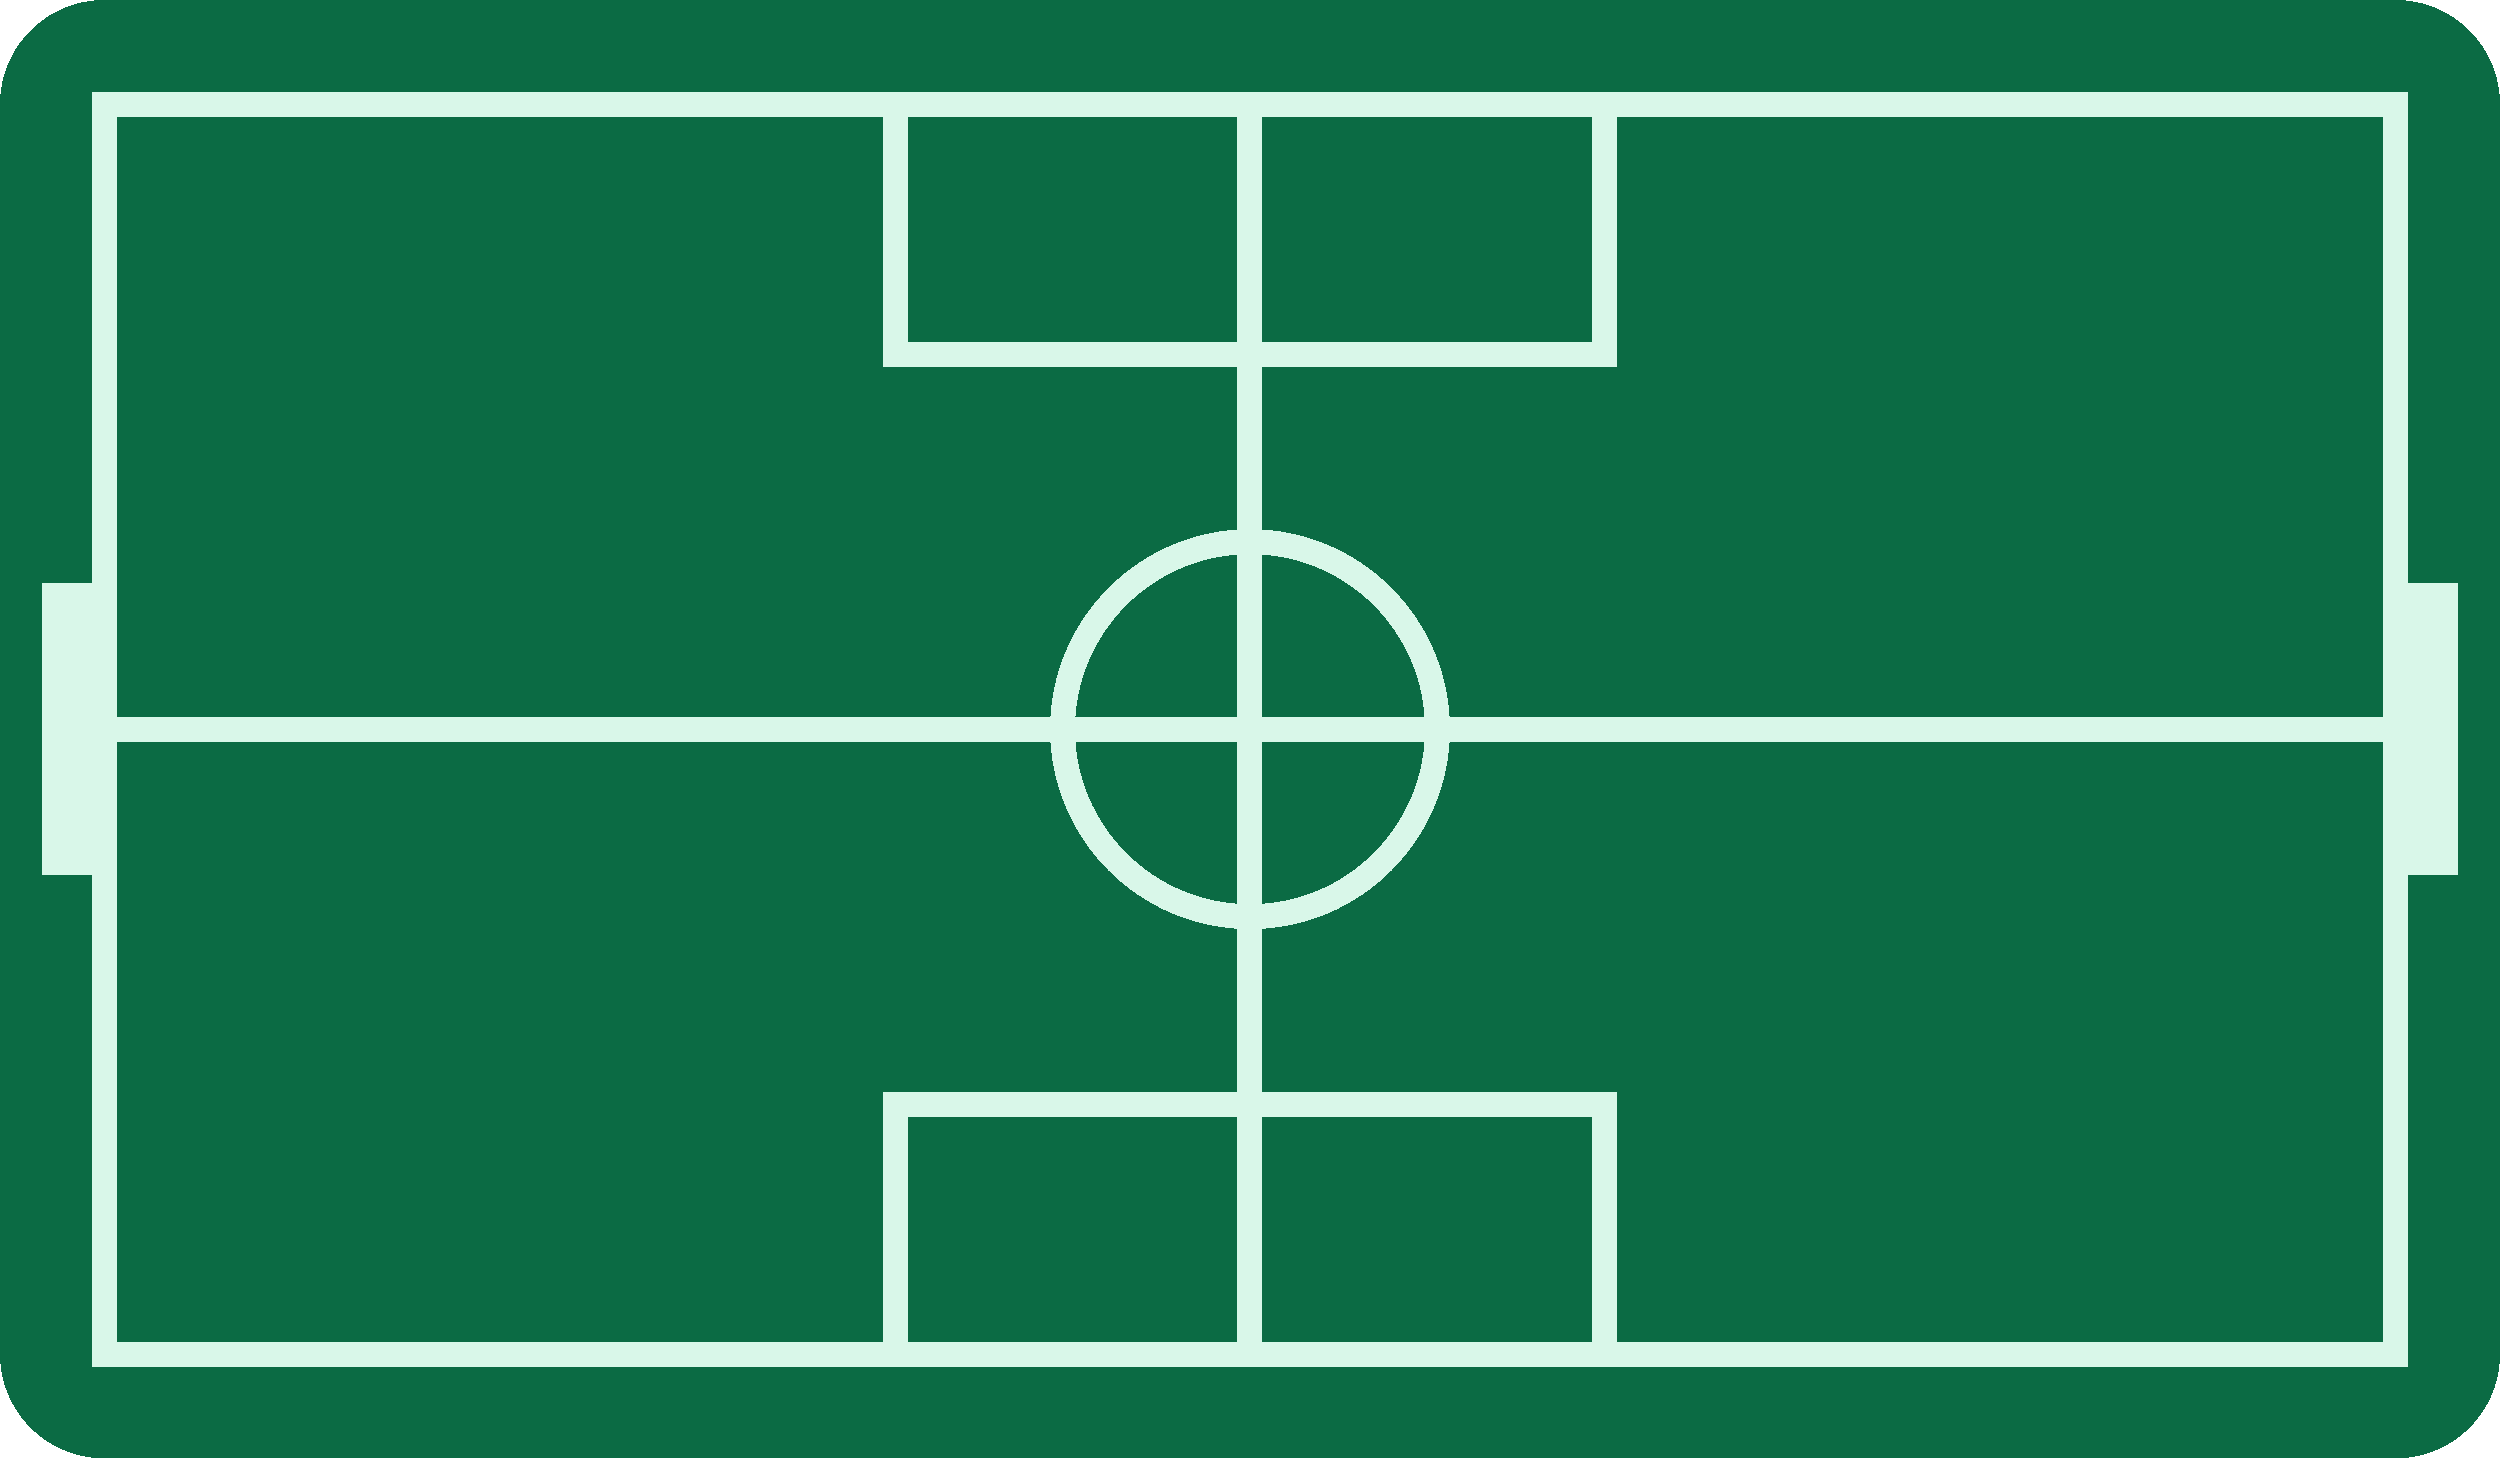
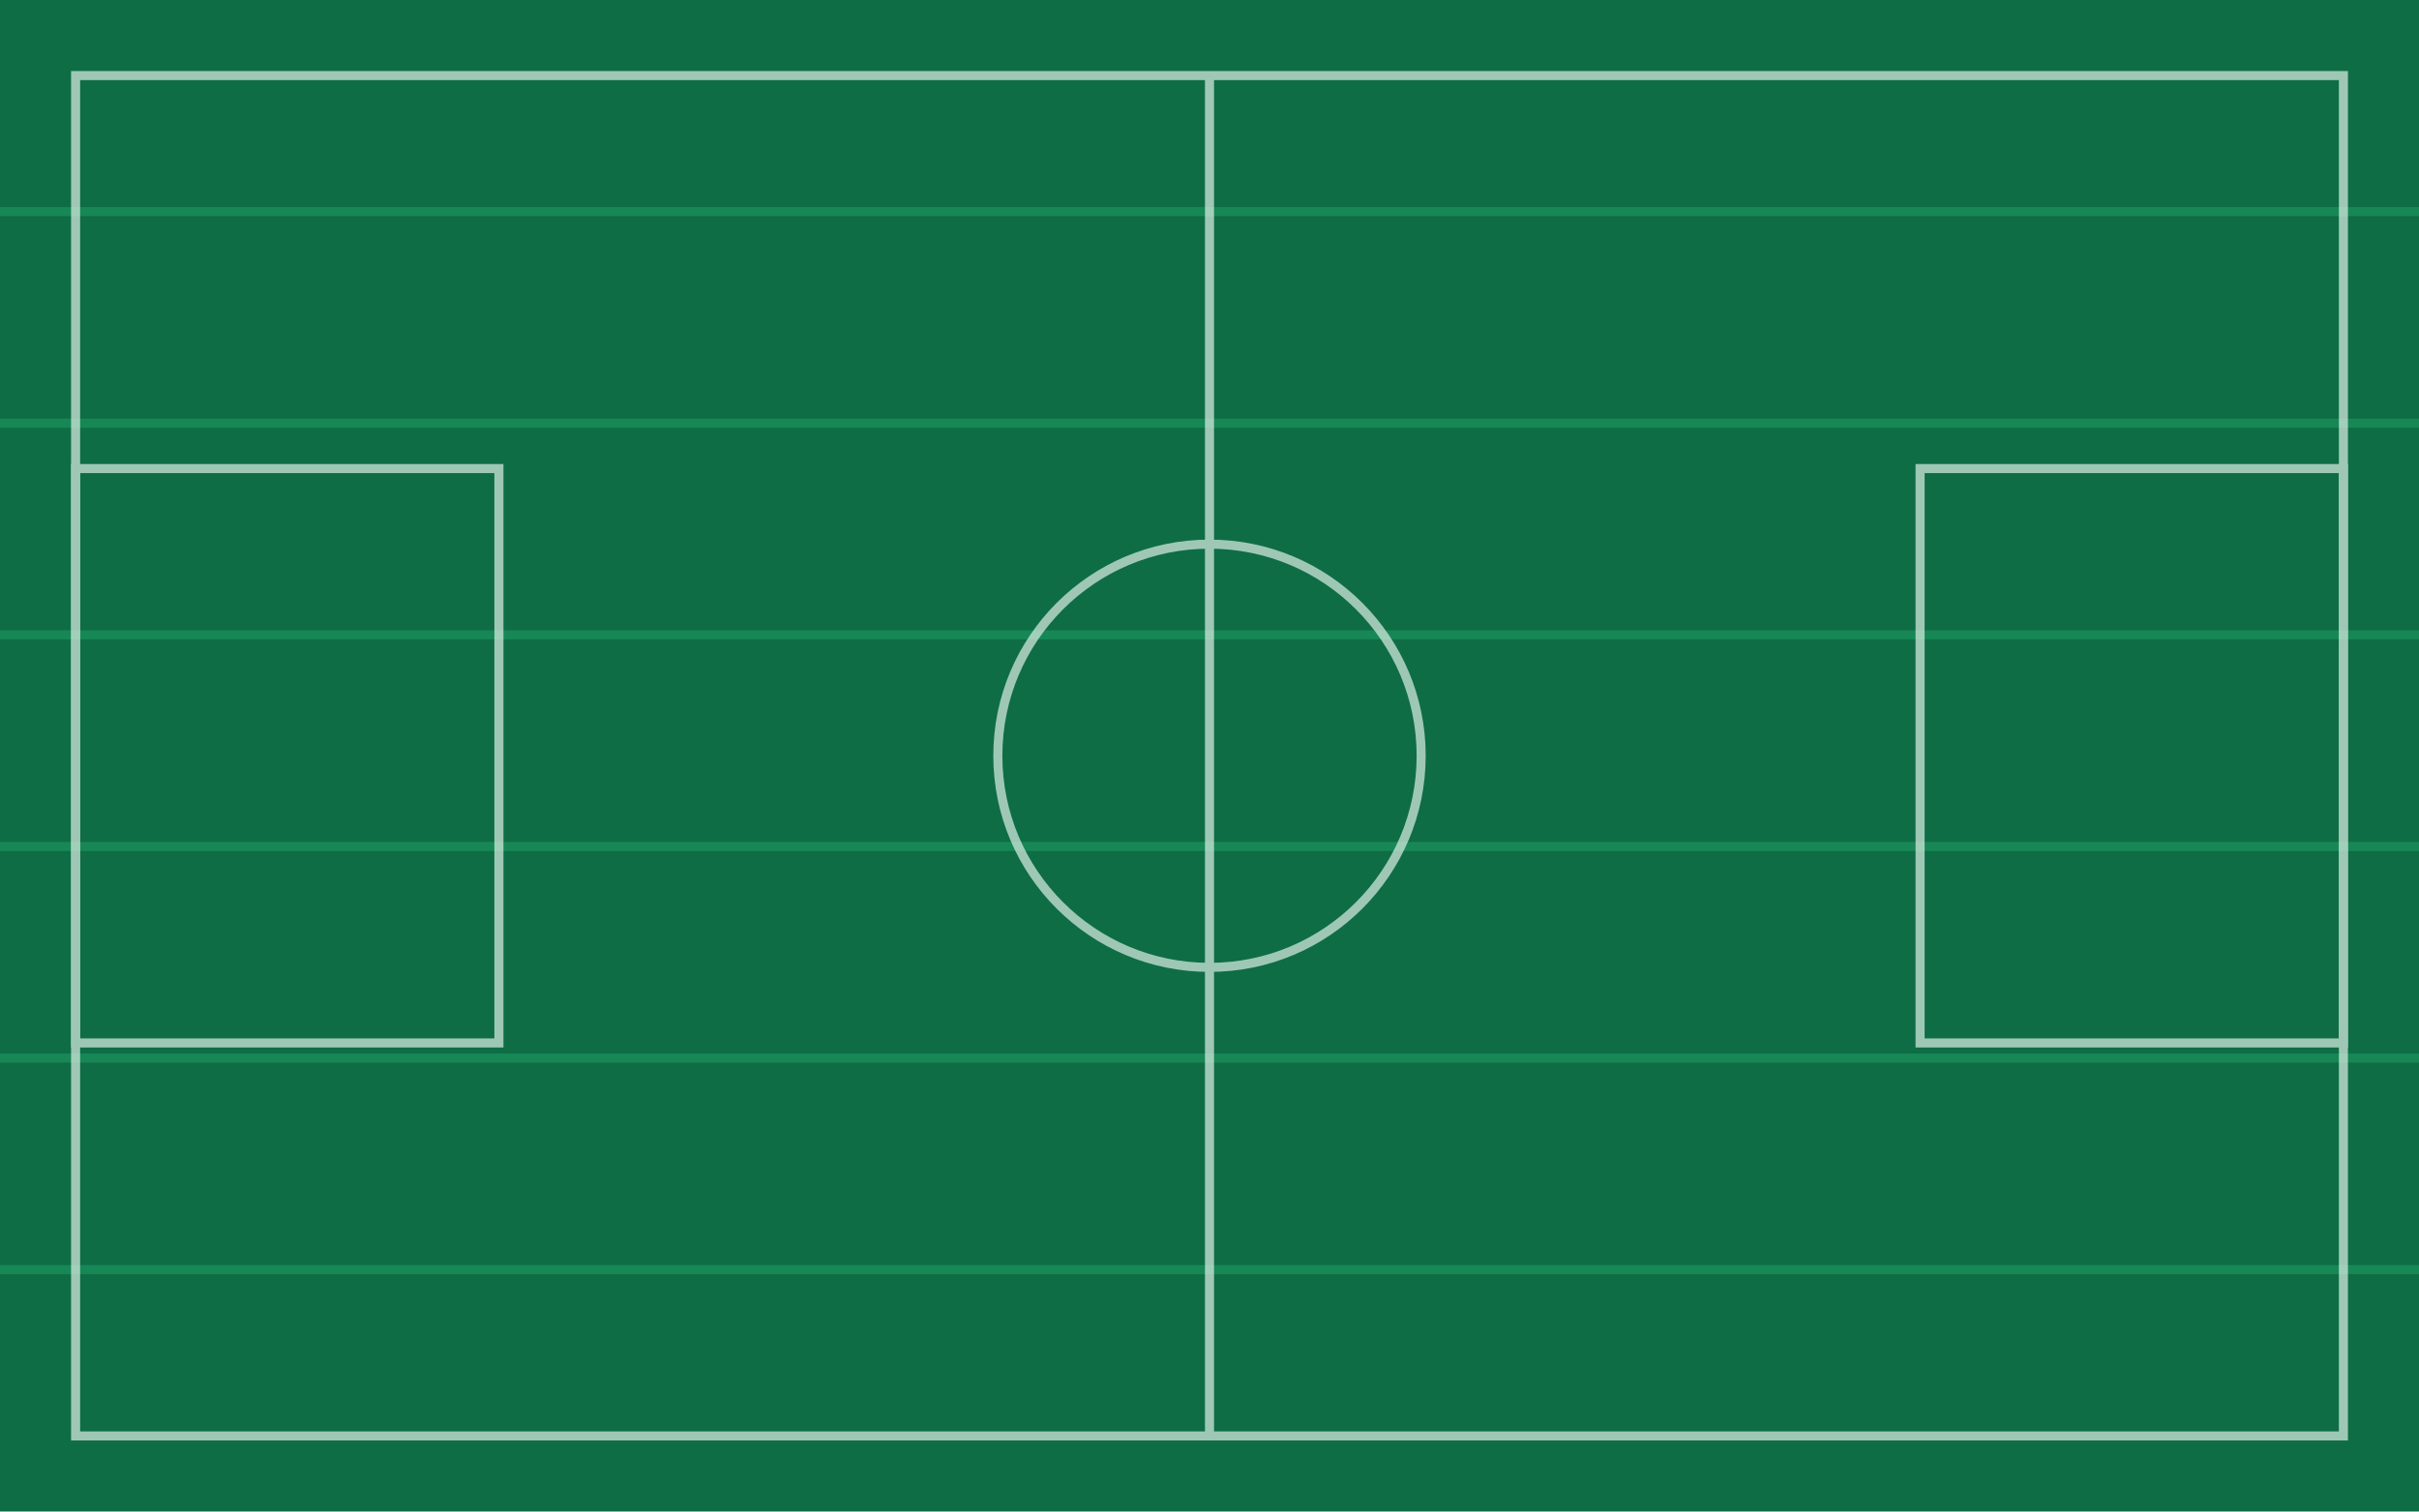
- <svg xmlns="http://www.w3.org/2000/svg" width="1200" height="700" viewBox="0 0 120 70" shape-rendering="crispEdges">
-   <rect width="120" height="70" rx="5" fill="#0b6b44" />
-   <path d="M5 5h110v60H5zM60 5v60M5 35h110" fill="none" stroke="#d9f7e9" stroke-width="1.2" />
-   <circle cx="60" cy="35" r="9" fill="none" stroke="#d9f7e9" stroke-width="1.2" />
-   <rect x="43" y="5" width="34" height="12" fill="none" stroke="#d9f7e9" stroke-width="1.2" />
-   <rect x="43" y="53" width="34" height="12" fill="none" stroke="#d9f7e9" stroke-width="1.2" />
-   <rect x="2" y="28" width="3" height="14" fill="#d9f7e9" />
-   <rect x="115" y="28" width="3" height="14" fill="#d9f7e9" />
+ <svg xmlns="http://www.w3.org/2000/svg" width="800" height="500" viewBox="0 0 800 500">
+   <rect width="800" height="500" fill="#0e6d45" />
+   <path d="M0 70H800M0 140H800M0 210H800M0 280H800M0 350H800M0 420H800" stroke="#22a66b" stroke-width="3" opacity=".45" />
+   <g fill="none" stroke="#dcefe4" stroke-width="3" opacity=".7">
+     <rect x="25" y="25" width="750" height="450" />
+     <line x1="400" x2="400" y1="25" y2="475" />
+     <circle cx="400" cy="250" r="70" />
+     <rect x="25" y="155" width="140" height="190" />
+     <rect x="635" y="155" width="140" height="190" />
+   </g>
</svg>
